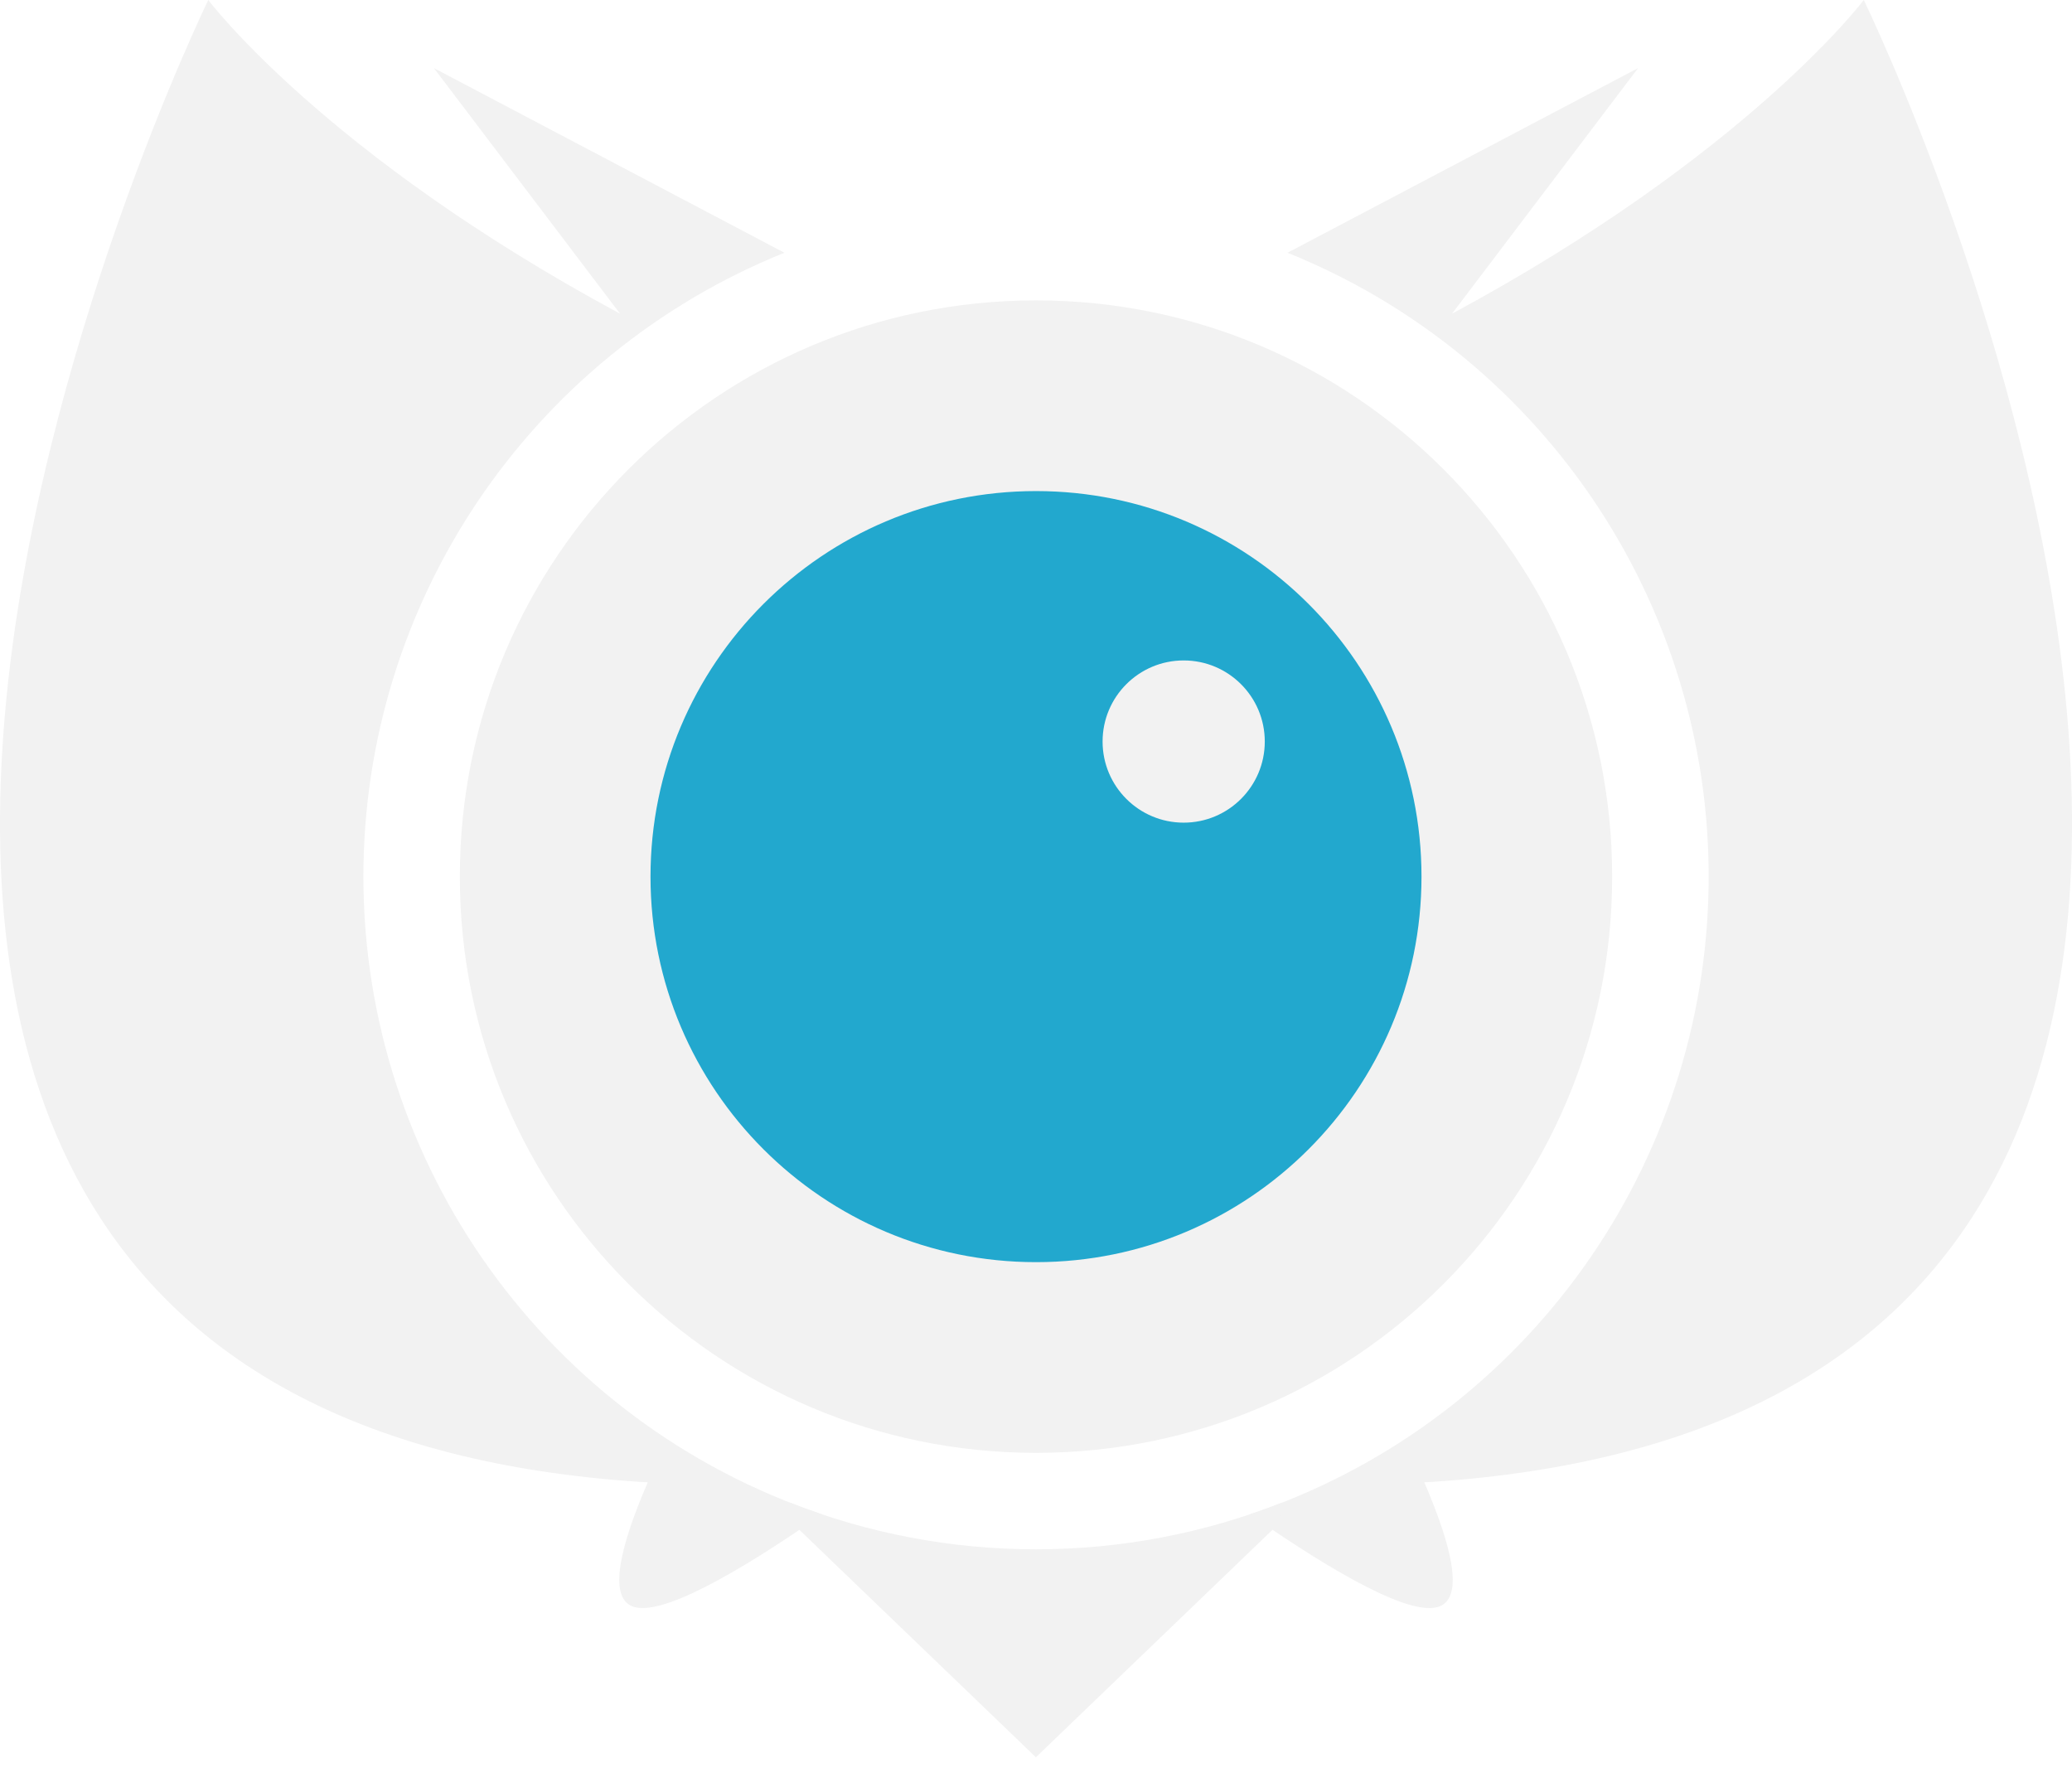
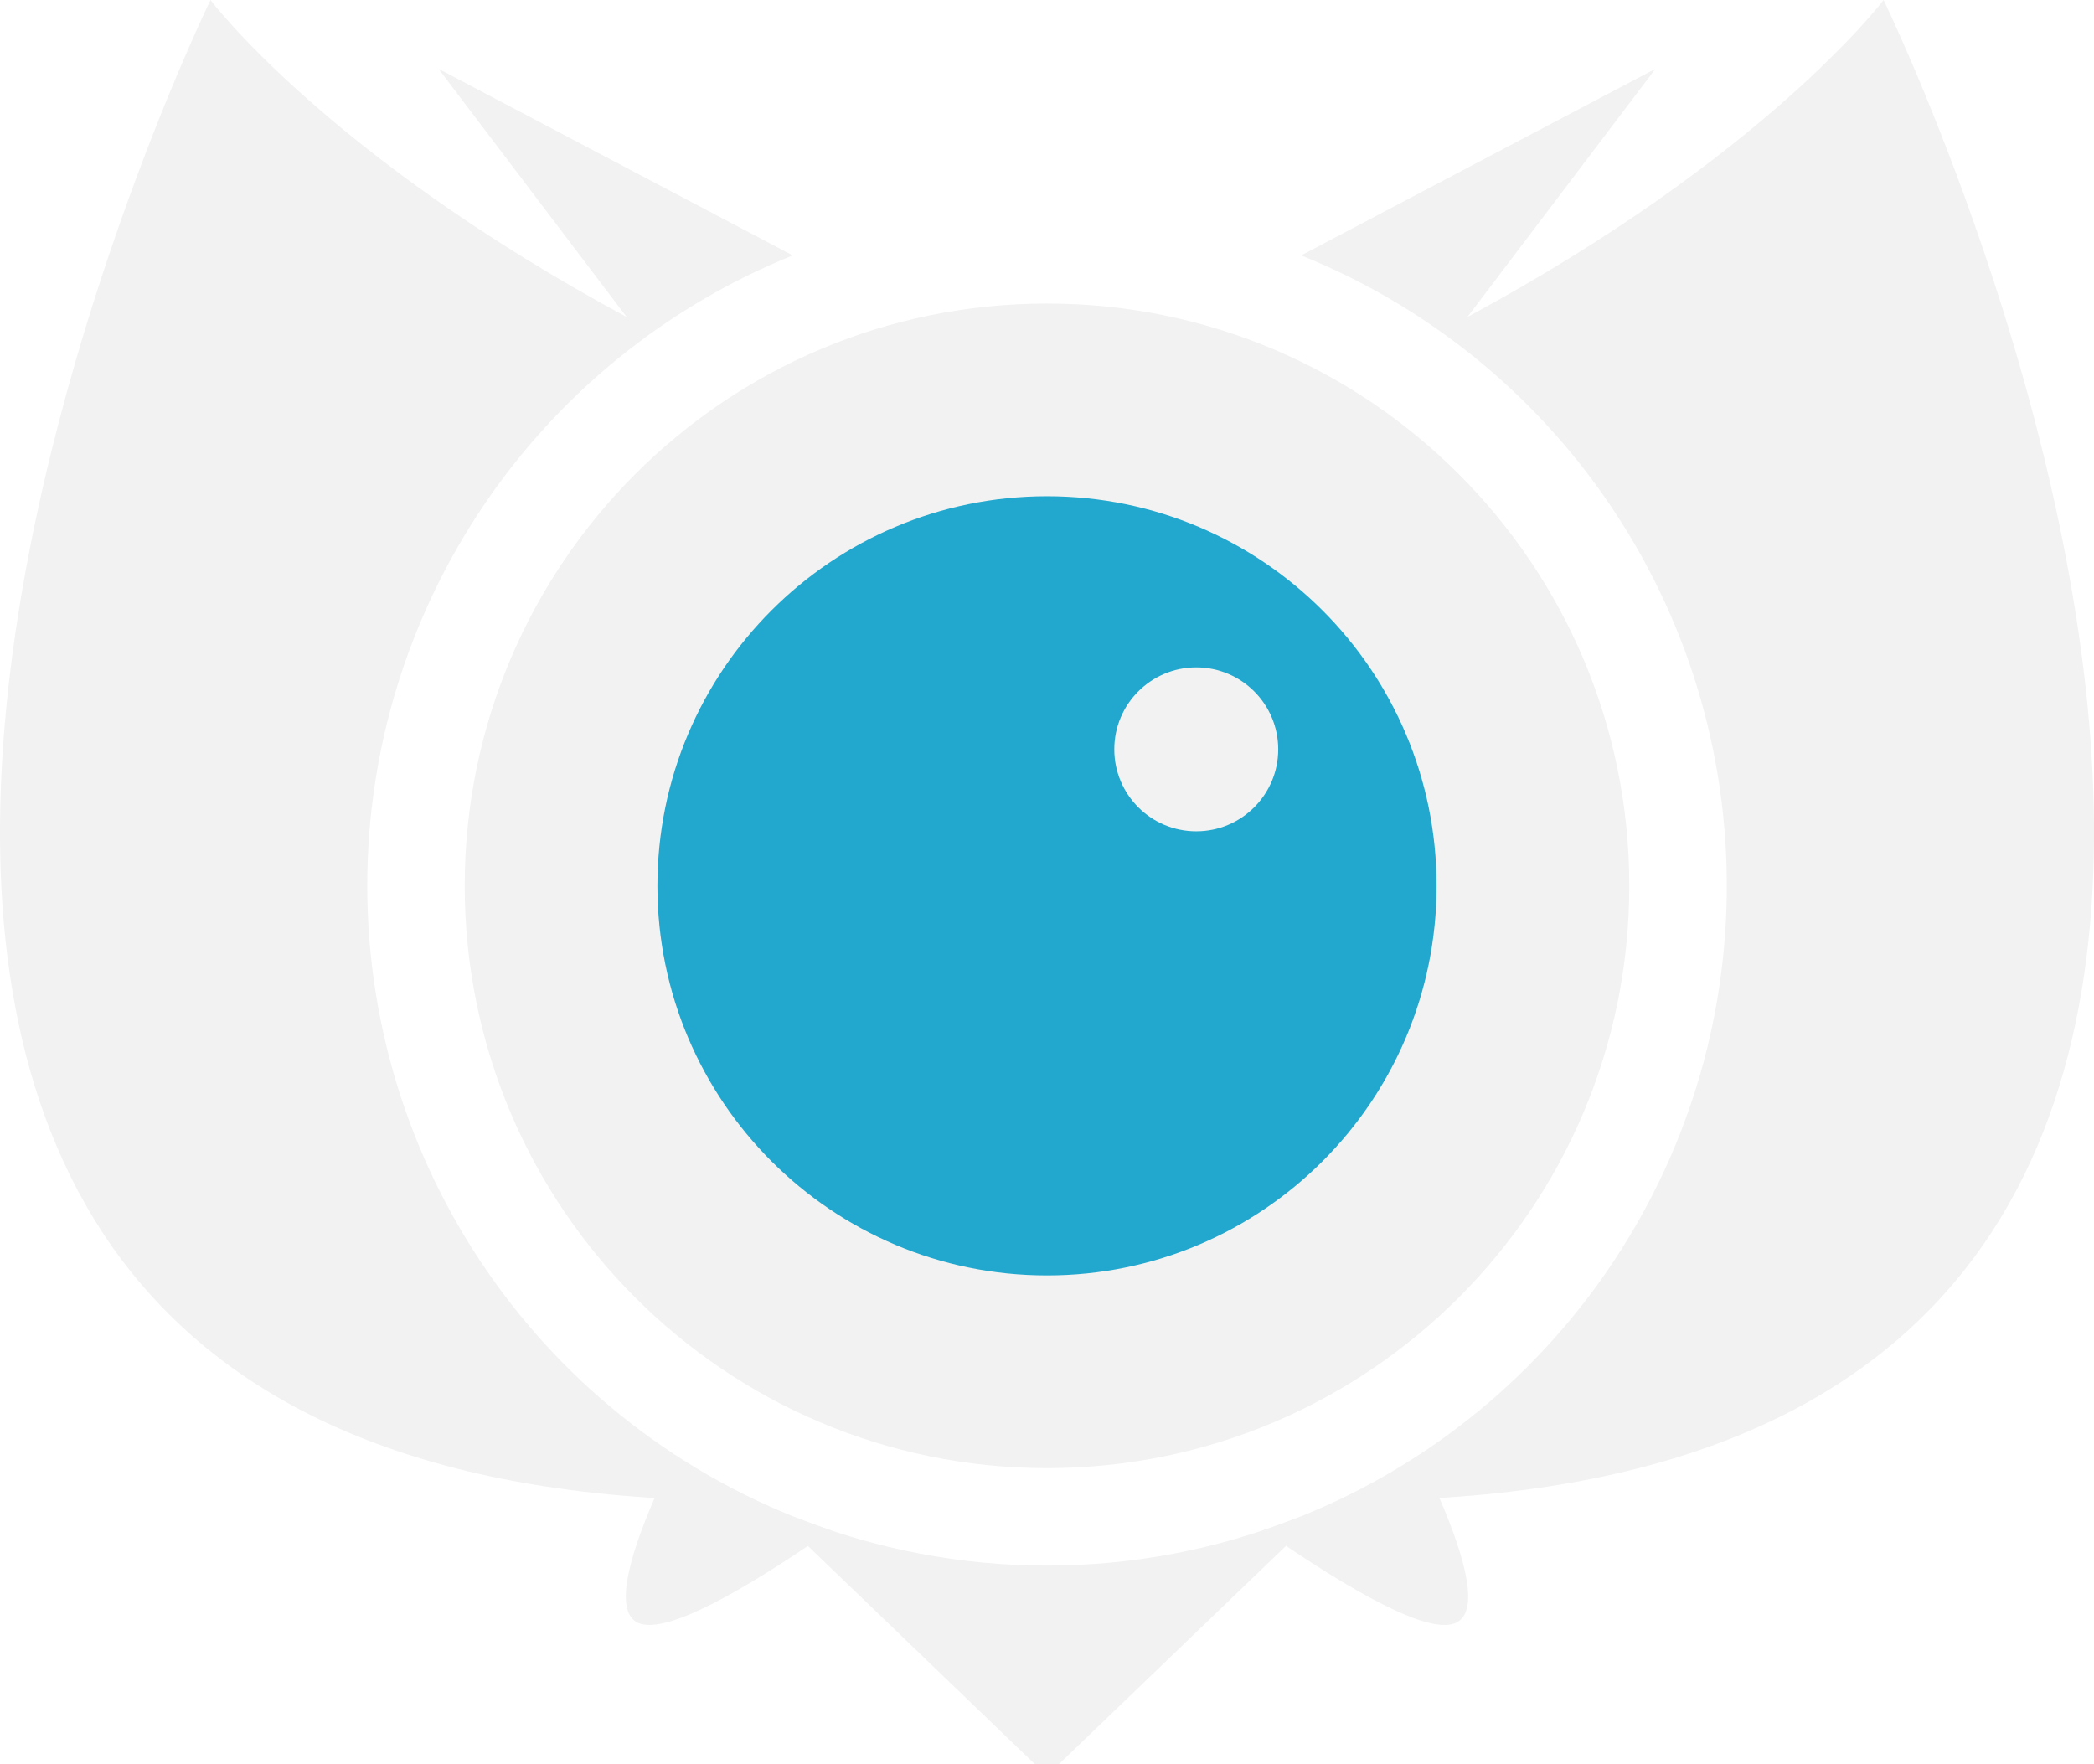
- <svg xmlns="http://www.w3.org/2000/svg" viewBox="0 0 374.04 320">
+ <svg xmlns="http://www.w3.org/2000/svg" viewBox="0 0 374.04 315">
  <defs>
    <style>
			.cls-1{font-size:61px;font-family:Roboto-Black, Roboto;font-weight:800;}.cls-1,.cls-4{fill:#f2f2f2;}.cls-2,.cls-3{font-family:Roboto-Light, Roboto;font-weight:300;}.cls-2{letter-spacing:-0.01em;}.cls-5{fill:#22a8ce;}
		</style>
  </defs>
  <g id="Layer_2" data-name="Layer 2">
    <g id="Layer_2-2" data-name="Layer 2">
      <path class="cls-4" d="M336.45,0S315.5,27.88,262.12,56.62l33.59-44.33L232.42,45.62a121.41,121.41,0,0,1-6.78,227.72c15.49,10.77,29.29,18.62,34.27,16.6,4.36-1.76,2.17-10.85-2.8-22.39l1.28-.06C460.31,254.19,336.45,0,336.45,0Z" />
      <path class="cls-4" d="M65.6,158.23a121.43,121.43,0,0,1,76-112.61L78.33,12.29l33.6,44.33C58.54,27.88,37.6,0,37.6,0S-86.27,254.19,115.65,267.49l1.29.06c-5,11.54-7.16,20.63-2.81,22.39,5,2,18.78-5.83,34.27-16.6A121.45,121.45,0,0,1,65.6,158.23Z" />
      <path class="cls-4" d="M187,279.65a120.93,120.93,0,0,1-44.5-8.46,7.44,7.44,0,0,0,1.86,5l42.64,41,42.65-41a7.54,7.54,0,0,0,1.86-5A121,121,0,0,1,187,279.65Z" />
      <circle class="cls-4" cx="187.02" cy="158.23" r="104.01" />
      <circle class="cls-5" cx="187.02" cy="158.23" r="69.59" />
      <circle class="cls-4" cx="213.68" cy="133.85" r="14.64" />
    </g>
  </g>
</svg>
